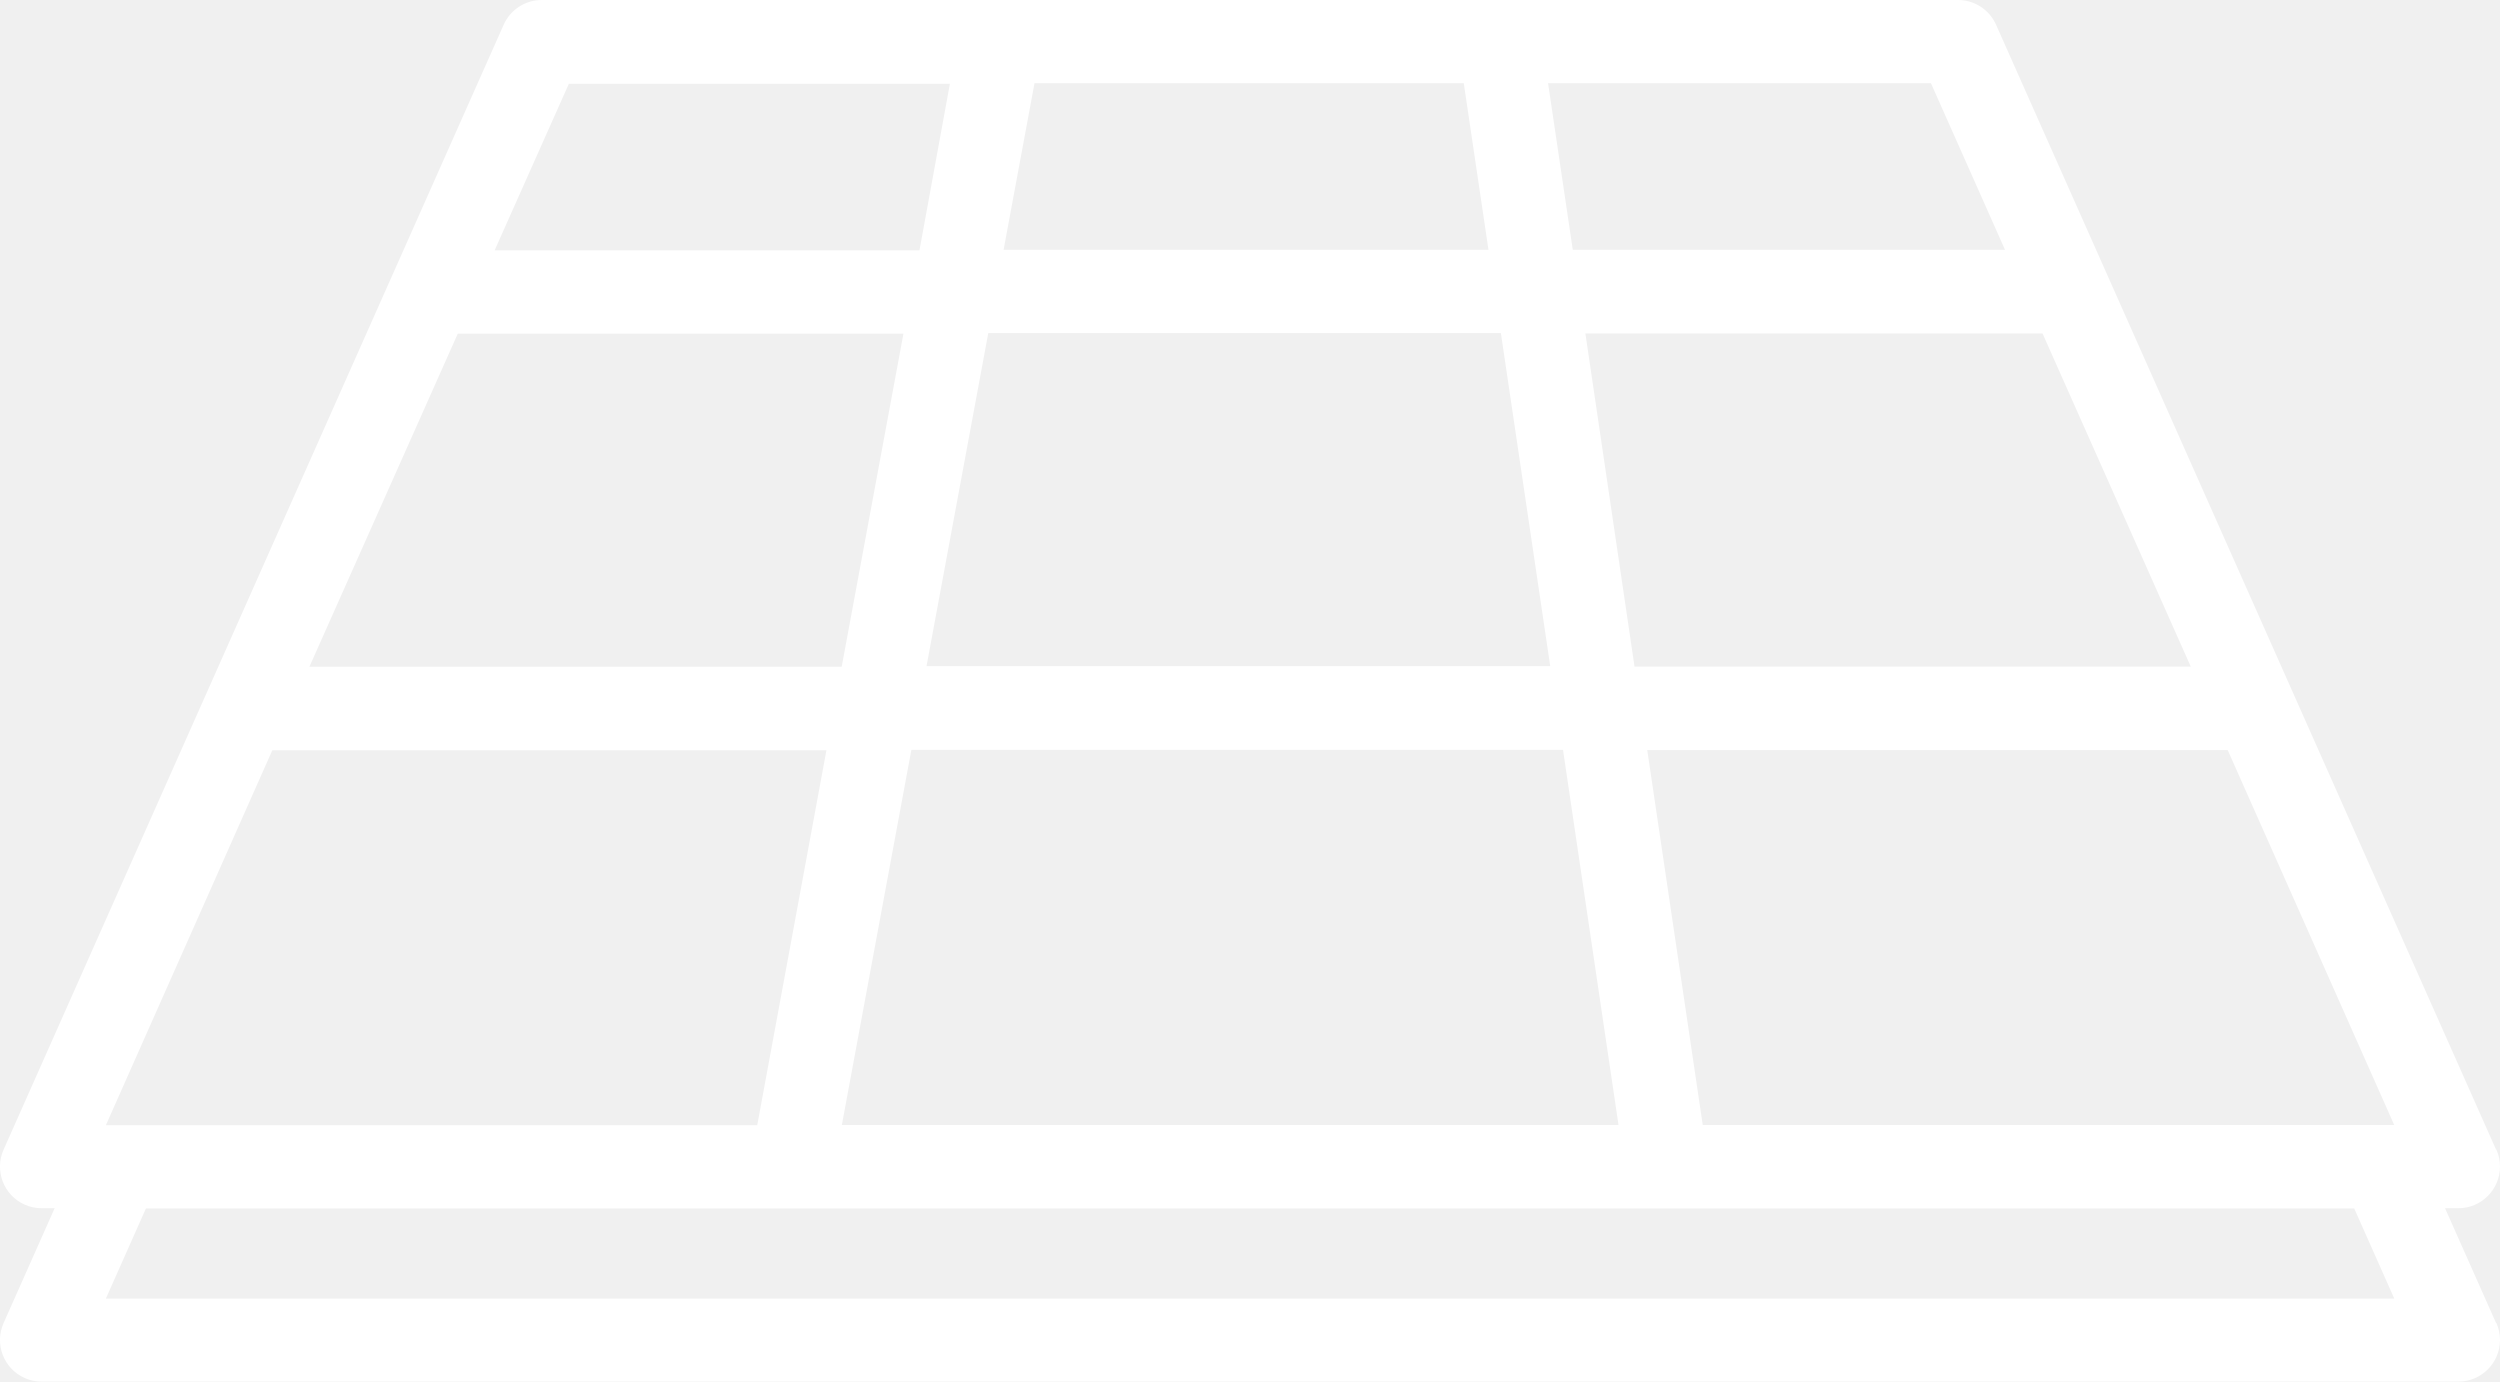
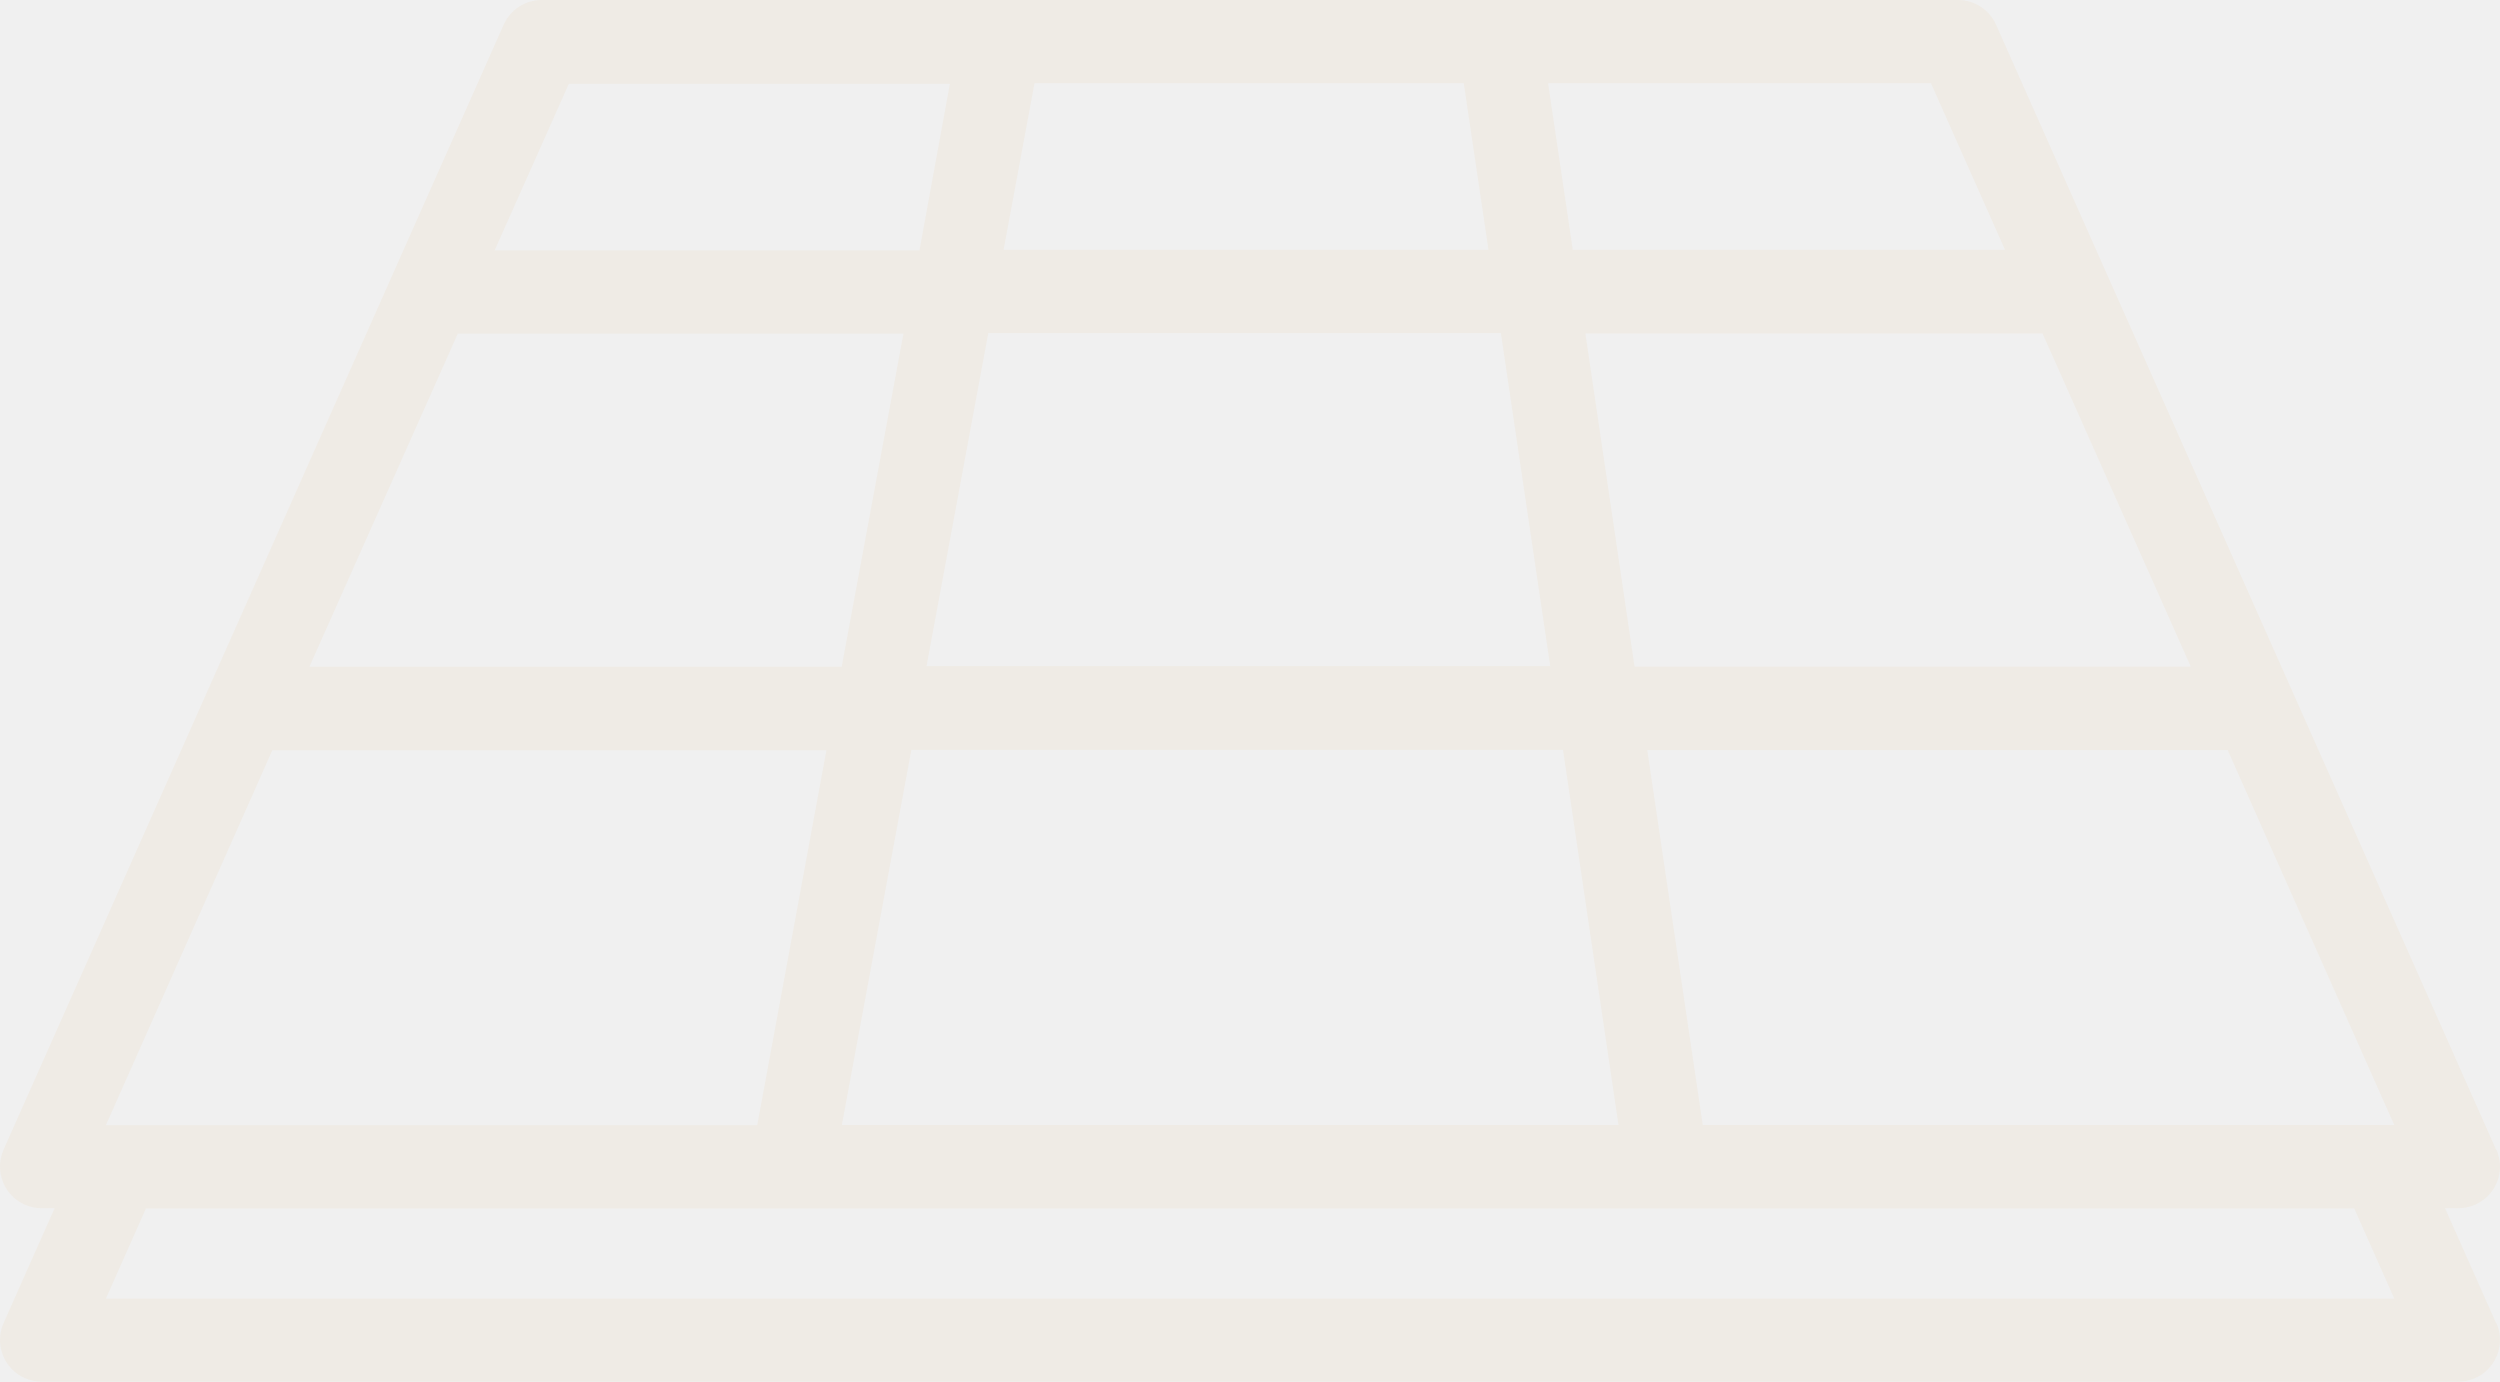
<svg xmlns="http://www.w3.org/2000/svg" width="46.353" height="25.617" viewBox="0 0 46.353 25.617">
-   <path id="Path_2460" data-name="Path 2460" d="M-1024.683,273.032l-.946-2.128h.245a.773.773,0,0,0,.774-.772.772.772,0,0,0-.067-.315h-.006l-9.27-20.855a.772.772,0,0,0-.706-.46h-26.26a.772.772,0,0,0-.706.46l-9.271,20.855a.772.772,0,0,0,.39,1.02.772.772,0,0,0,.316.067h.24l-.946,2.128a.772.772,0,0,0,.39,1.02.771.771,0,0,0,.316.067h44.806a.773.773,0,0,0,.774-.772.772.772,0,0,0-.067-.315Zm-1.888-3.671h-12.821l-1.029-6.952h10.762Zm-3.773-8.5h-10.313l-.911-6.176h8.476Zm-10.61,8.5-14.4,0,1.289-6.956h12.082Zm5.793-19.316,1.373,3.088h-8.014l-.458-3.088Zm-16.621,0h7.959l.458,3.088h-8.99Zm8.647,4.632.915,6.176h-11.564l1.145-6.176Zm-17.281-4.621h7.065l-.564,3.088h-7.877Zm-2.059,4.632h8.263l-1.145,6.176h-9.869Zm-3.439,7.725h10.274l-1.283,6.952H-1069Zm26.52,10.167-1.562,0-14.4,0H-1069l.743-1.672h40.944l.743,1.672Z" transform="translate(1070.963 -248.502)" fill="#fff" />
+   <path d="M-1024.683,273.032l-.946-2.128h.245a.773.773,0,0,0,.774-.772.772.772,0,0,0-.067-.315h-.006l-9.27-20.855a.772.772,0,0,0-.706-.46h-26.26a.772.772,0,0,0-.706.46l-9.271,20.855a.772.772,0,0,0,.39,1.02.772.772,0,0,0,.316.067h.24l-.946,2.128a.772.772,0,0,0,.39,1.02.771.771,0,0,0,.316.067h44.806a.773.773,0,0,0,.774-.772.772.772,0,0,0-.067-.315Zm-1.888-3.671h-12.821l-1.029-6.952h10.762Zm-3.773-8.5h-10.313l-.911-6.176h8.476Zm-10.61,8.5-14.4,0,1.289-6.956h12.082Zm5.793-19.316,1.373,3.088h-8.014l-.458-3.088Zm-16.621,0h7.959l.458,3.088h-8.99Zm8.647,4.632.915,6.176h-11.564l1.145-6.176Zm-17.281-4.621h7.065l-.564,3.088h-7.877Zm-2.059,4.632h8.263l-1.145,6.176h-9.869Zm-3.439,7.725h10.274l-1.283,6.952H-1069Zm26.52,10.167-1.562,0-14.4,0H-1069l.743-1.672h40.944l.743,1.672Z" transform="translate(1070.963 -248.502)" fill="#efebe5" />
</svg>
